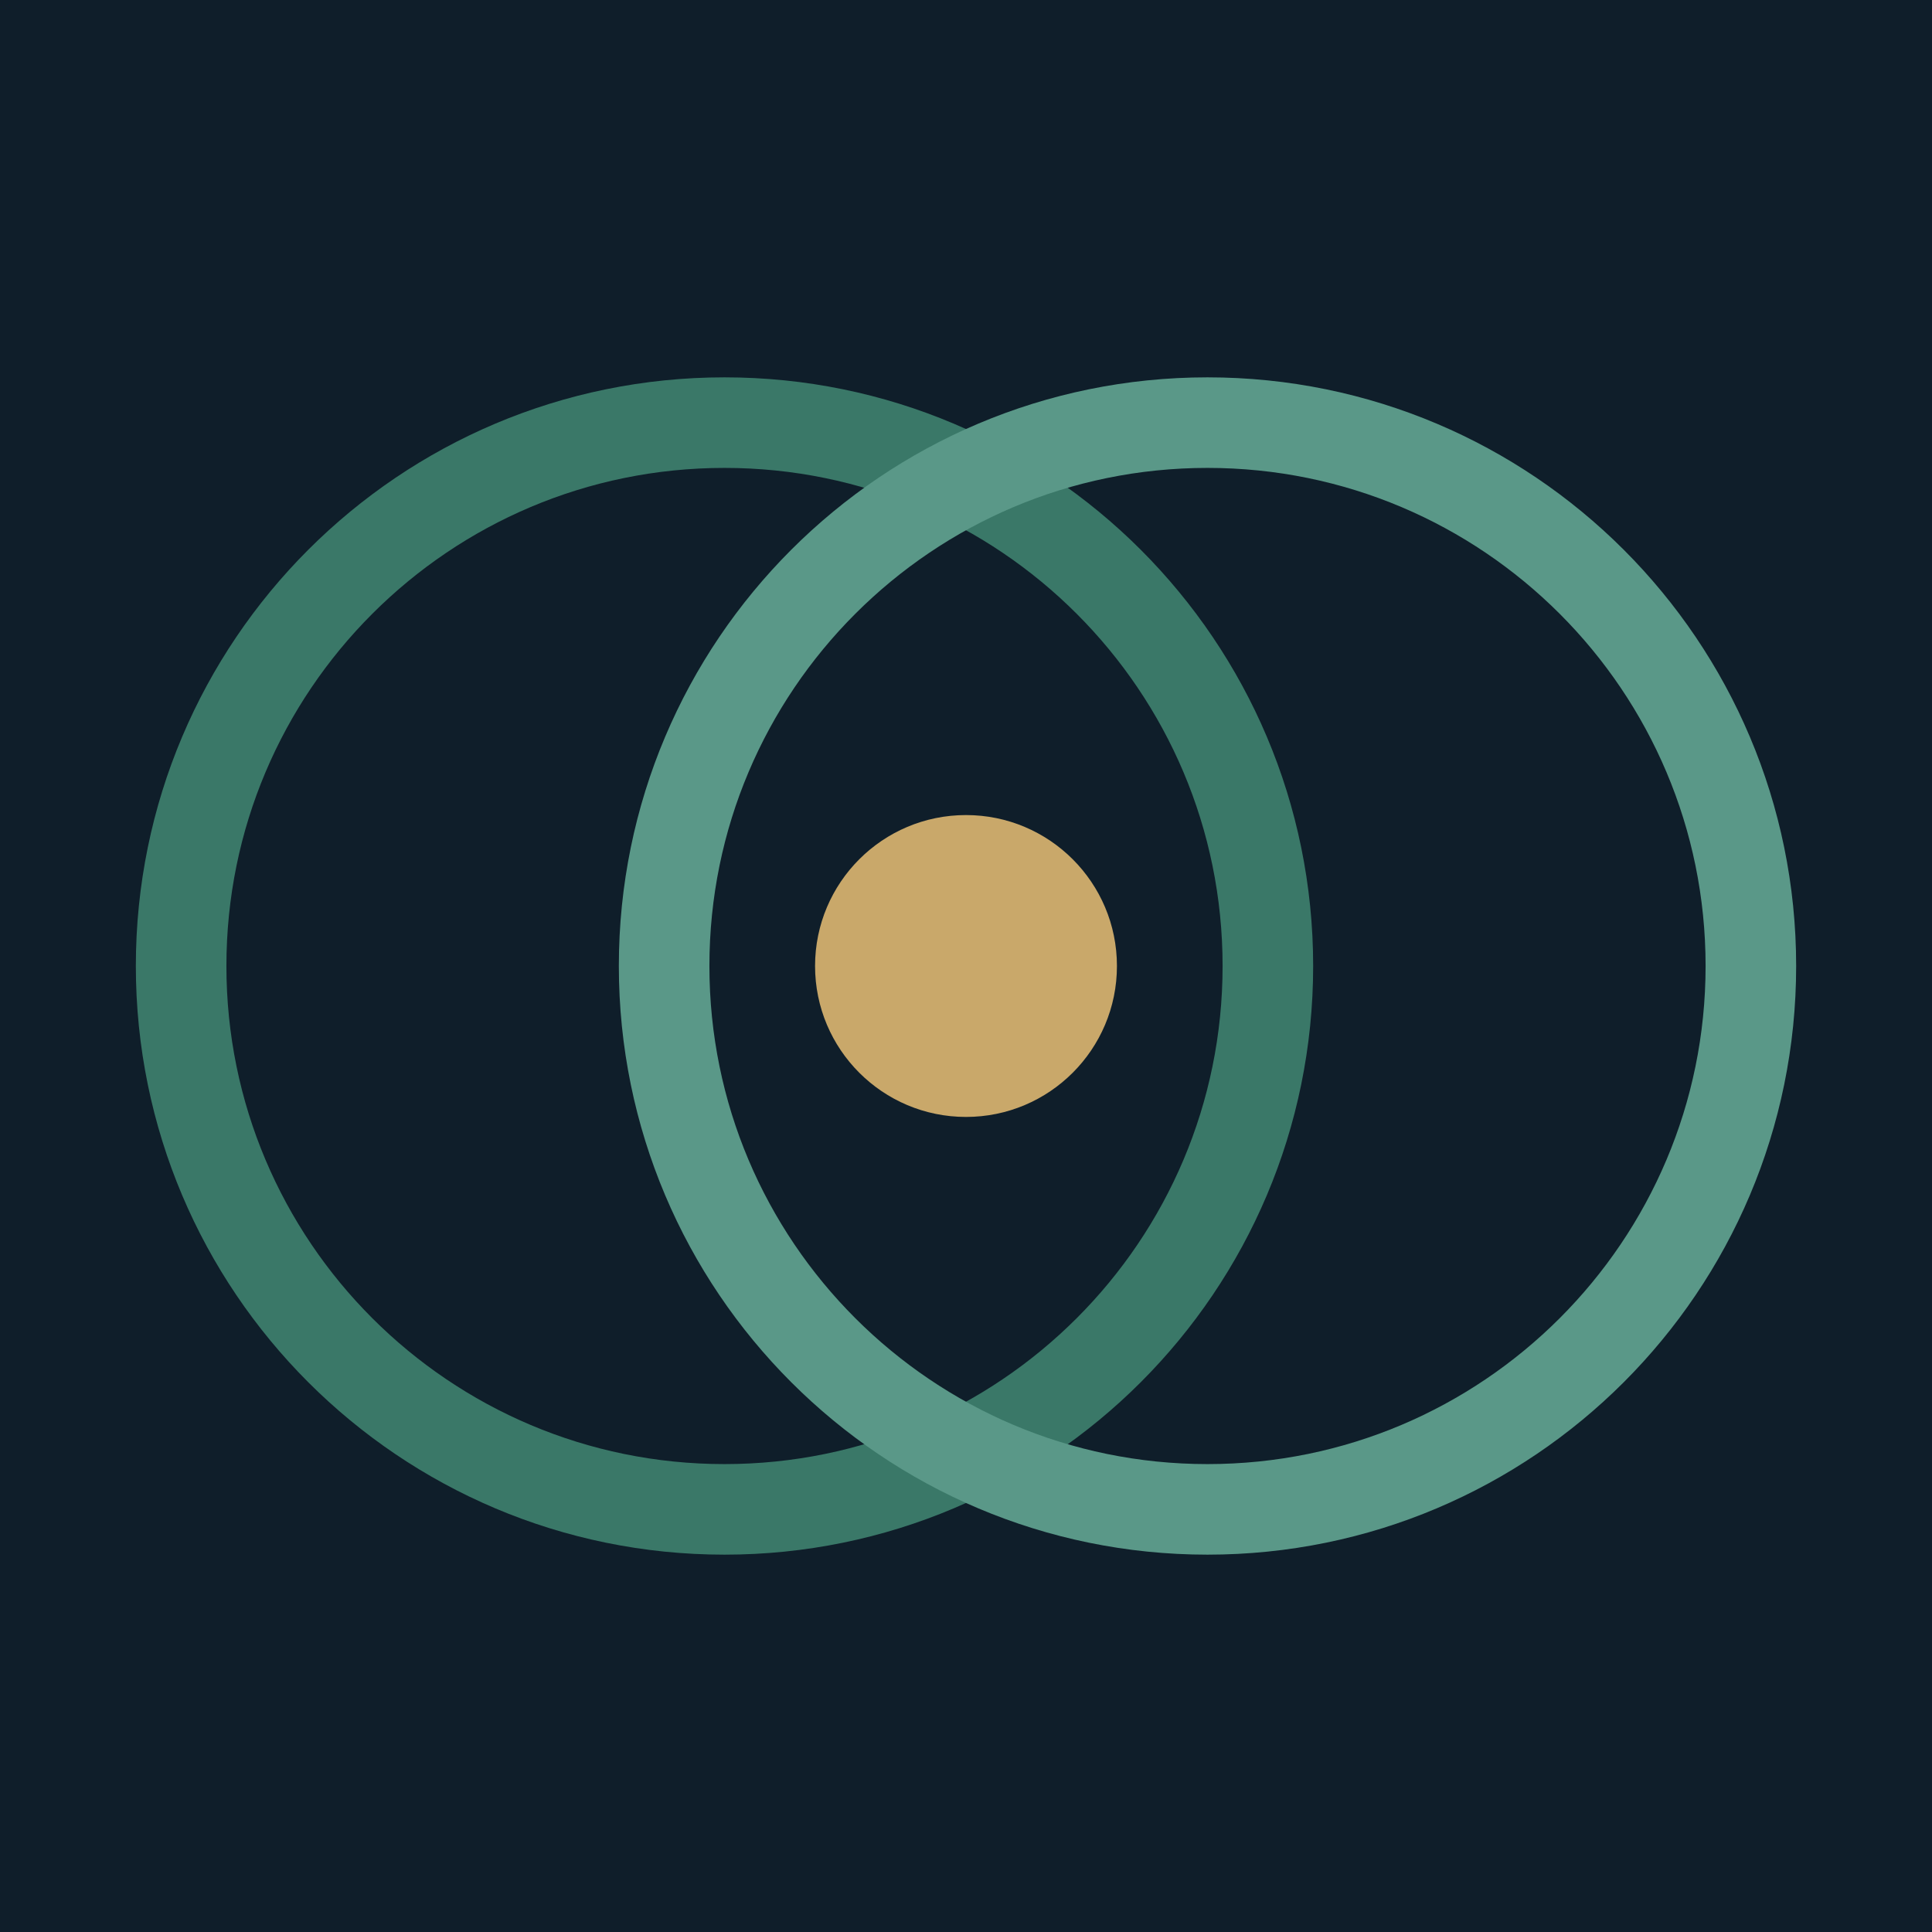
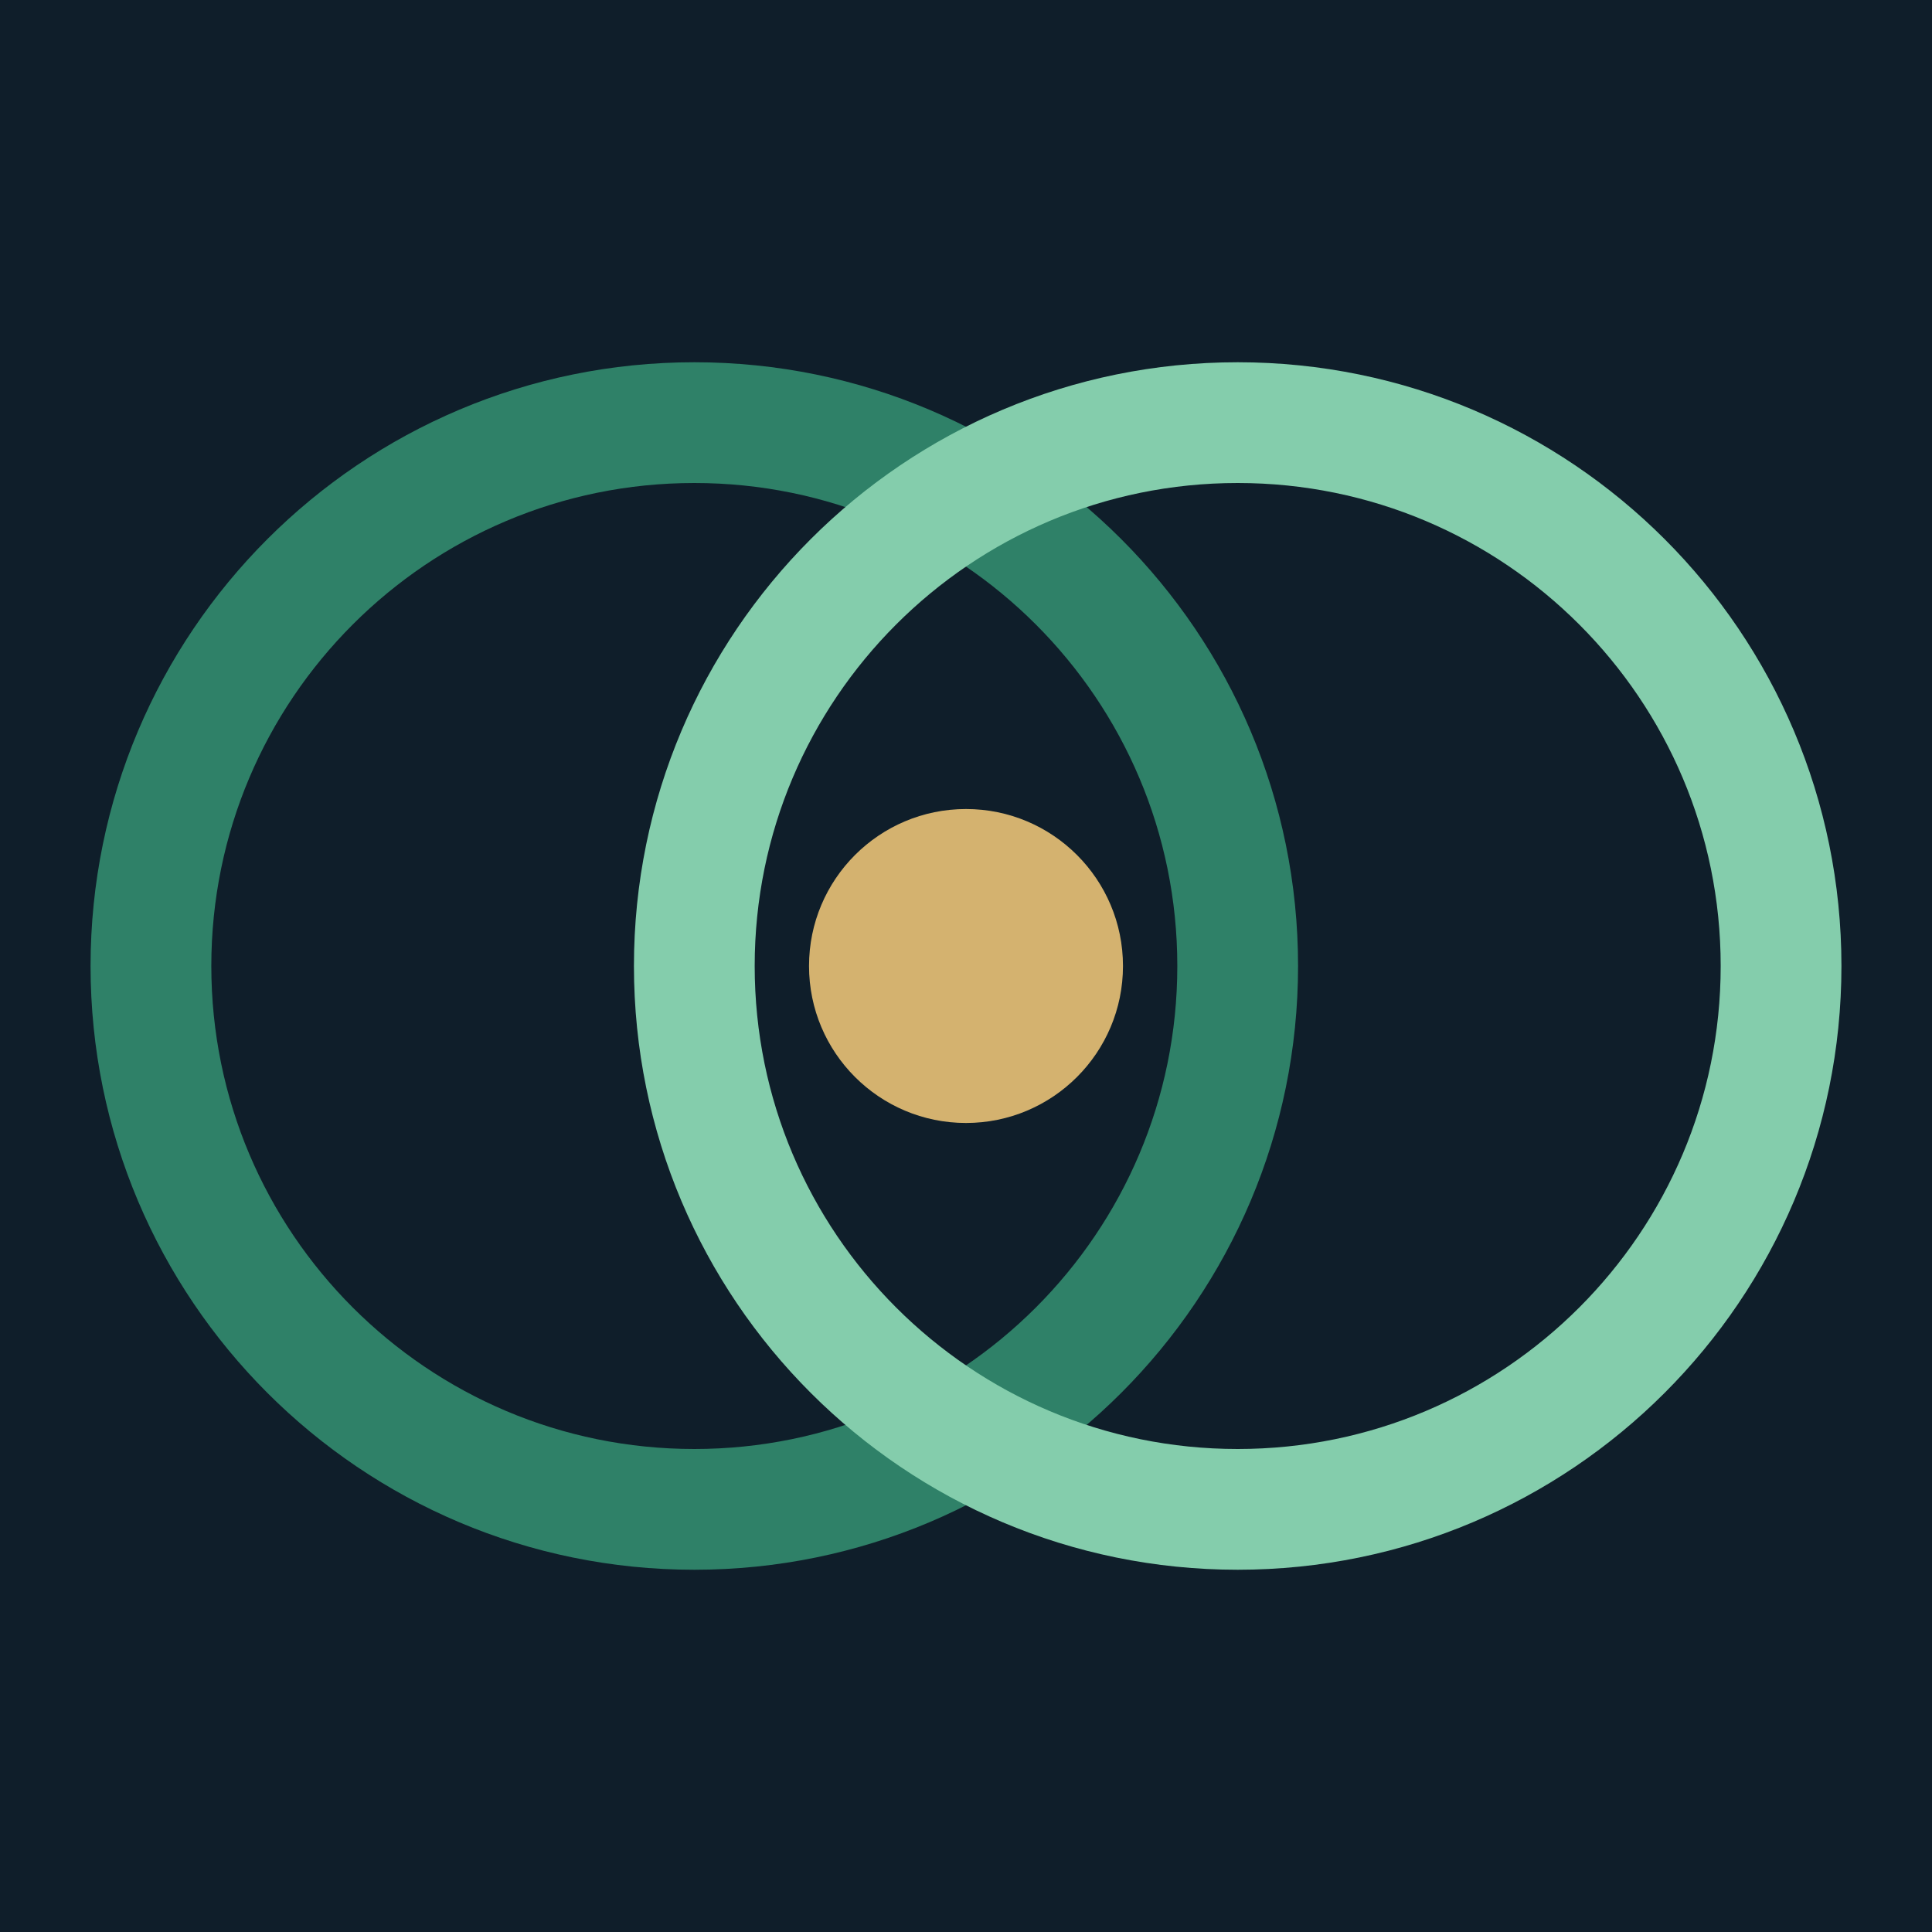
<svg xmlns="http://www.w3.org/2000/svg" viewBox="0 0 32 32">
  <rect width="32" height="32" fill="#0f1e2a" />
-   <circle cx="12" cy="16" r="9" fill="none" stroke="#3a7868" stroke-width="1.5" />
-   <circle cx="20" cy="16" r="9" fill="none" stroke="#5a9888" stroke-width="1.5" />
-   <circle cx="16" cy="16" r="2.5" fill="#c9a86a" />
+   <circle cx="11.5" cy="16" r="9" fill="none" stroke="#2f8168" stroke-width="2" />
+   <circle cx="20.5" cy="16" r="9" fill="none" stroke="#84cdac" stroke-width="2" />
+   <circle cx="16" cy="16" r="2.6" fill="#d4b26f" />
</svg>
